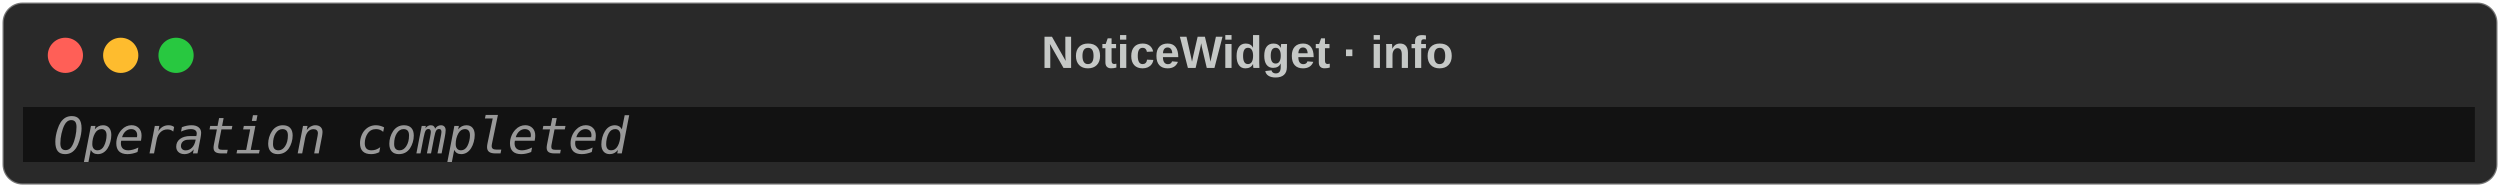
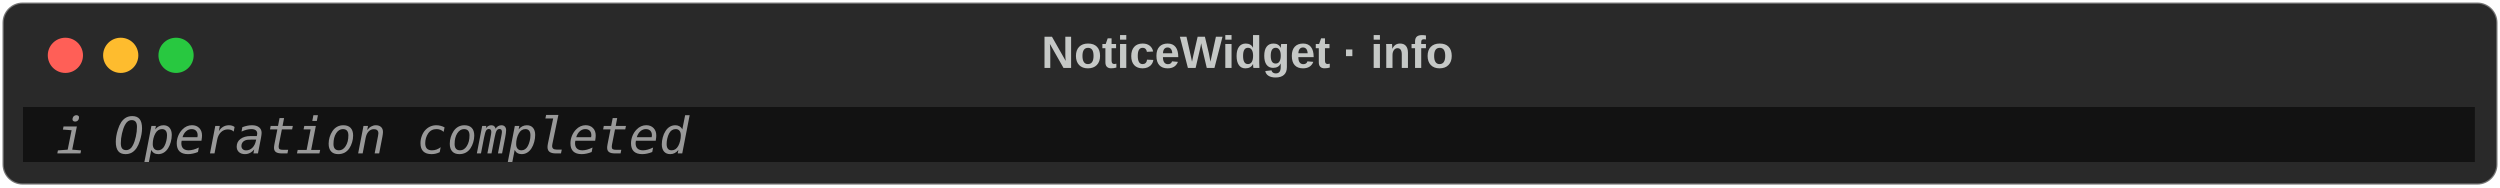
<svg xmlns="http://www.w3.org/2000/svg" class="rich-terminal" viewBox="0 0 994 74.4">
  <style>

    @font-face {
        font-family: "Fira Code";
        src: local("FiraCode-Regular"),
                url("https://cdnjs.cloudflare.com/ajax/libs/firacode/6.2.0/woff2/FiraCode-Regular.woff2") format("woff2"),
                url("https://cdnjs.cloudflare.com/ajax/libs/firacode/6.2.0/woff/FiraCode-Regular.woff") format("woff");
        font-style: normal;
        font-weight: 400;
    }
    @font-face {
        font-family: "Fira Code";
        src: local("FiraCode-Bold"),
                url("https://cdnjs.cloudflare.com/ajax/libs/firacode/6.2.0/woff2/FiraCode-Bold.woff2") format("woff2"),
                url("https://cdnjs.cloudflare.com/ajax/libs/firacode/6.2.0/woff/FiraCode-Bold.woff") format("woff");
        font-style: bold;
        font-weight: 700;
    }

-     .terminal-3532707459-matrix {
+     .terminal-939120770-matrix {
        font-family: Fira Code, monospace;
        font-size: 20px;
        line-height: 24.4px;
        font-variant-east-asian: full-width;
    }

-     .terminal-3532707459-title {
+     .terminal-939120770-title {
        font-size: 18px;
        font-weight: bold;
        font-family: arial;
    }

-     .terminal-3532707459-r1 { fill: #c5c8c6 }
- .terminal-3532707459-r2 { fill: #999999;font-style: italic; }
+     .terminal-939120770-r1 { fill: #c5c8c6 }
+ .terminal-939120770-r2 { fill: #999999;font-style: italic; }
    </style>
  <defs>
-     <clipPath id="terminal-3532707459-clip-terminal">
+     <clipPath id="terminal-939120770-clip-terminal">
      <rect x="0" y="0" width="975.0" height="23.4" />
    </clipPath>
  </defs>
  <rect fill="#292929" stroke="rgba(255,255,255,0.35)" stroke-width="1" x="1" y="1" width="992" height="72.4" rx="8" />
-   <text class="terminal-3532707459-title" fill="#c5c8c6" text-anchor="middle" x="496" y="27">NoticeWidget · info</text>
+   <text class="terminal-939120770-title" fill="#c5c8c6" text-anchor="middle" x="496" y="27">NoticeWidget · info</text>
  <g transform="translate(26,22)">
    <circle cx="0" cy="0" r="7" fill="#ff5f57" />
    <circle cx="22" cy="0" r="7" fill="#febc2e" />
    <circle cx="44" cy="0" r="7" fill="#28c840" />
  </g>
-   <g transform="translate(9, 41)" clip-path="url(#terminal-3532707459-clip-terminal)">
+   <g transform="translate(9, 41)" clip-path="url(#terminal-939120770-clip-terminal)">
    <rect fill="#121212" x="0" y="1.5" width="12.2" height="24.65" shape-rendering="crispEdges" />
-     <rect fill="#121212" x="12.2" y="1.5" width="231.8" height="24.65" shape-rendering="crispEdges" />
-     <rect fill="#121212" x="244" y="1.5" width="719.8" height="24.65" shape-rendering="crispEdges" />
+     <rect fill="#121212" x="12.2" y="1.5" width="256.2" height="24.65" shape-rendering="crispEdges" />
+     <rect fill="#121212" x="268.4" y="1.5" width="695.4" height="24.65" shape-rendering="crispEdges" />
    <rect fill="#121212" x="963.8" y="1.5" width="12.2" height="24.65" shape-rendering="crispEdges" />
-     <g class="terminal-3532707459-matrix">
-       <text class="terminal-3532707459-r2" x="12.2" y="20" textLength="231.8" clip-path="url(#terminal-3532707459-line-0)">Operation completed</text>
+     <g class="terminal-939120770-matrix">
+       <text class="terminal-939120770-r2" x="12.2" y="20" textLength="256.2" clip-path="url(#terminal-939120770-line-0)">ℹ Operation completed</text>
    </g>
  </g>
</svg>
